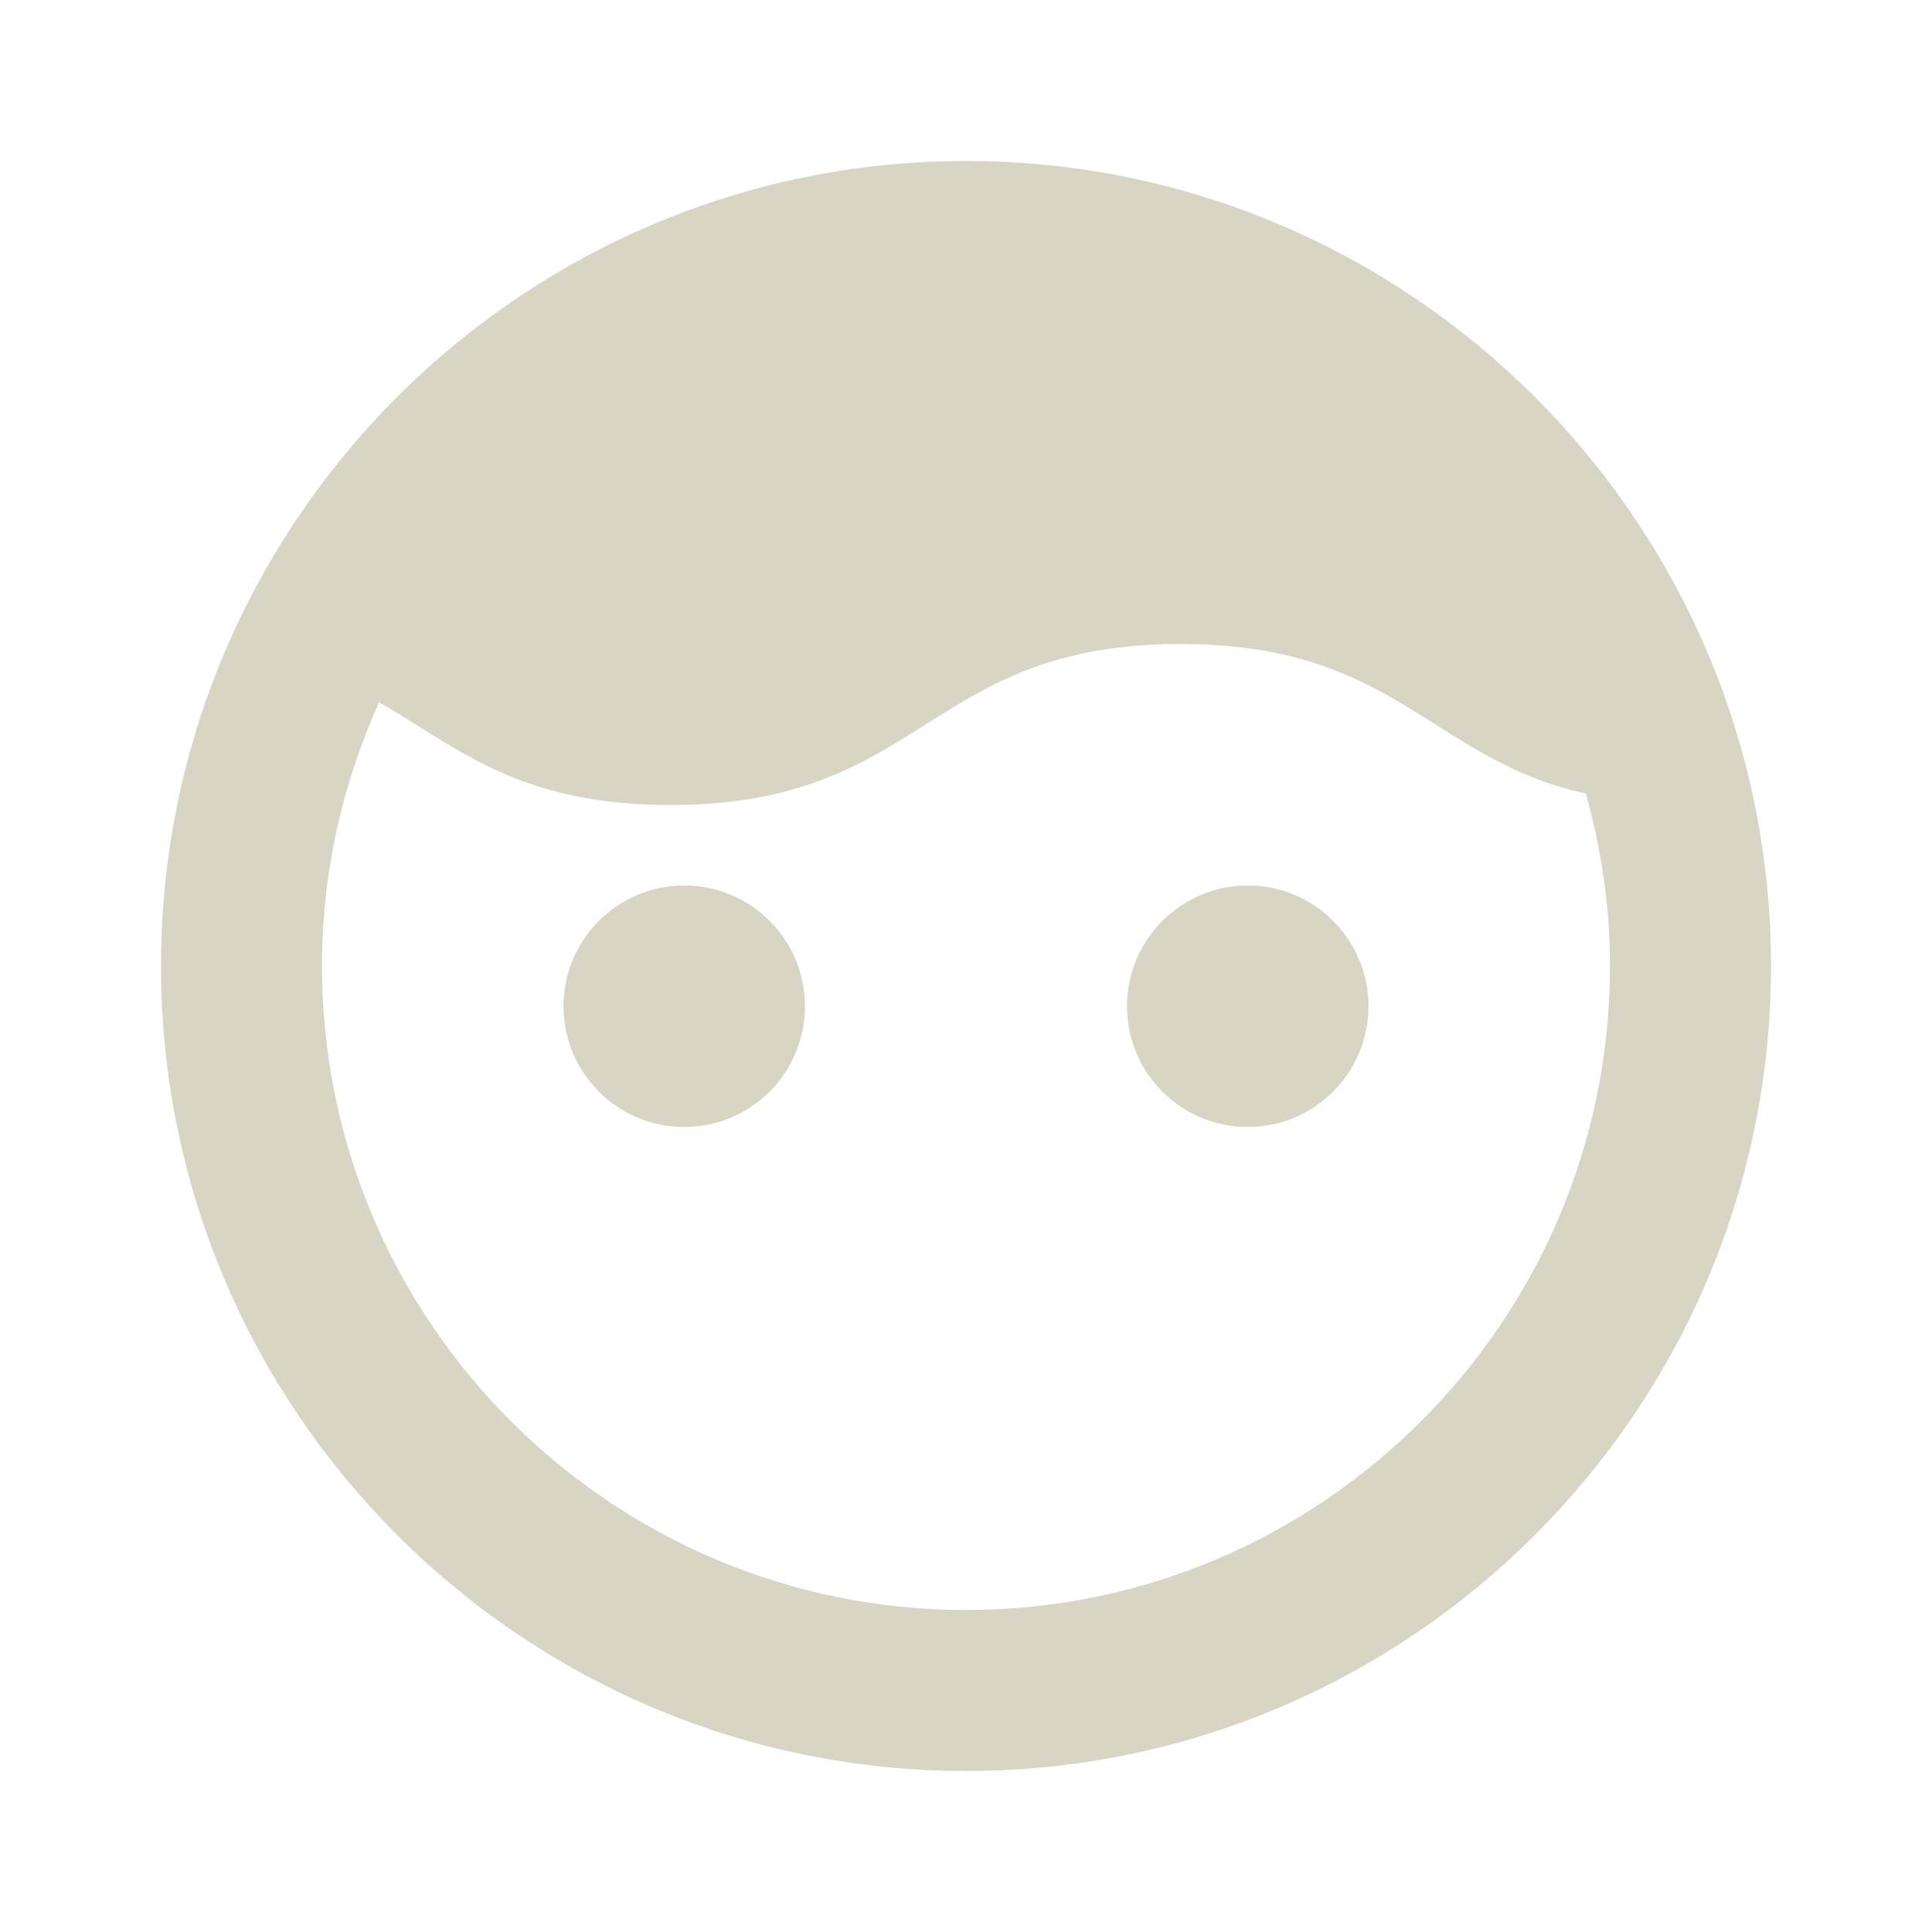
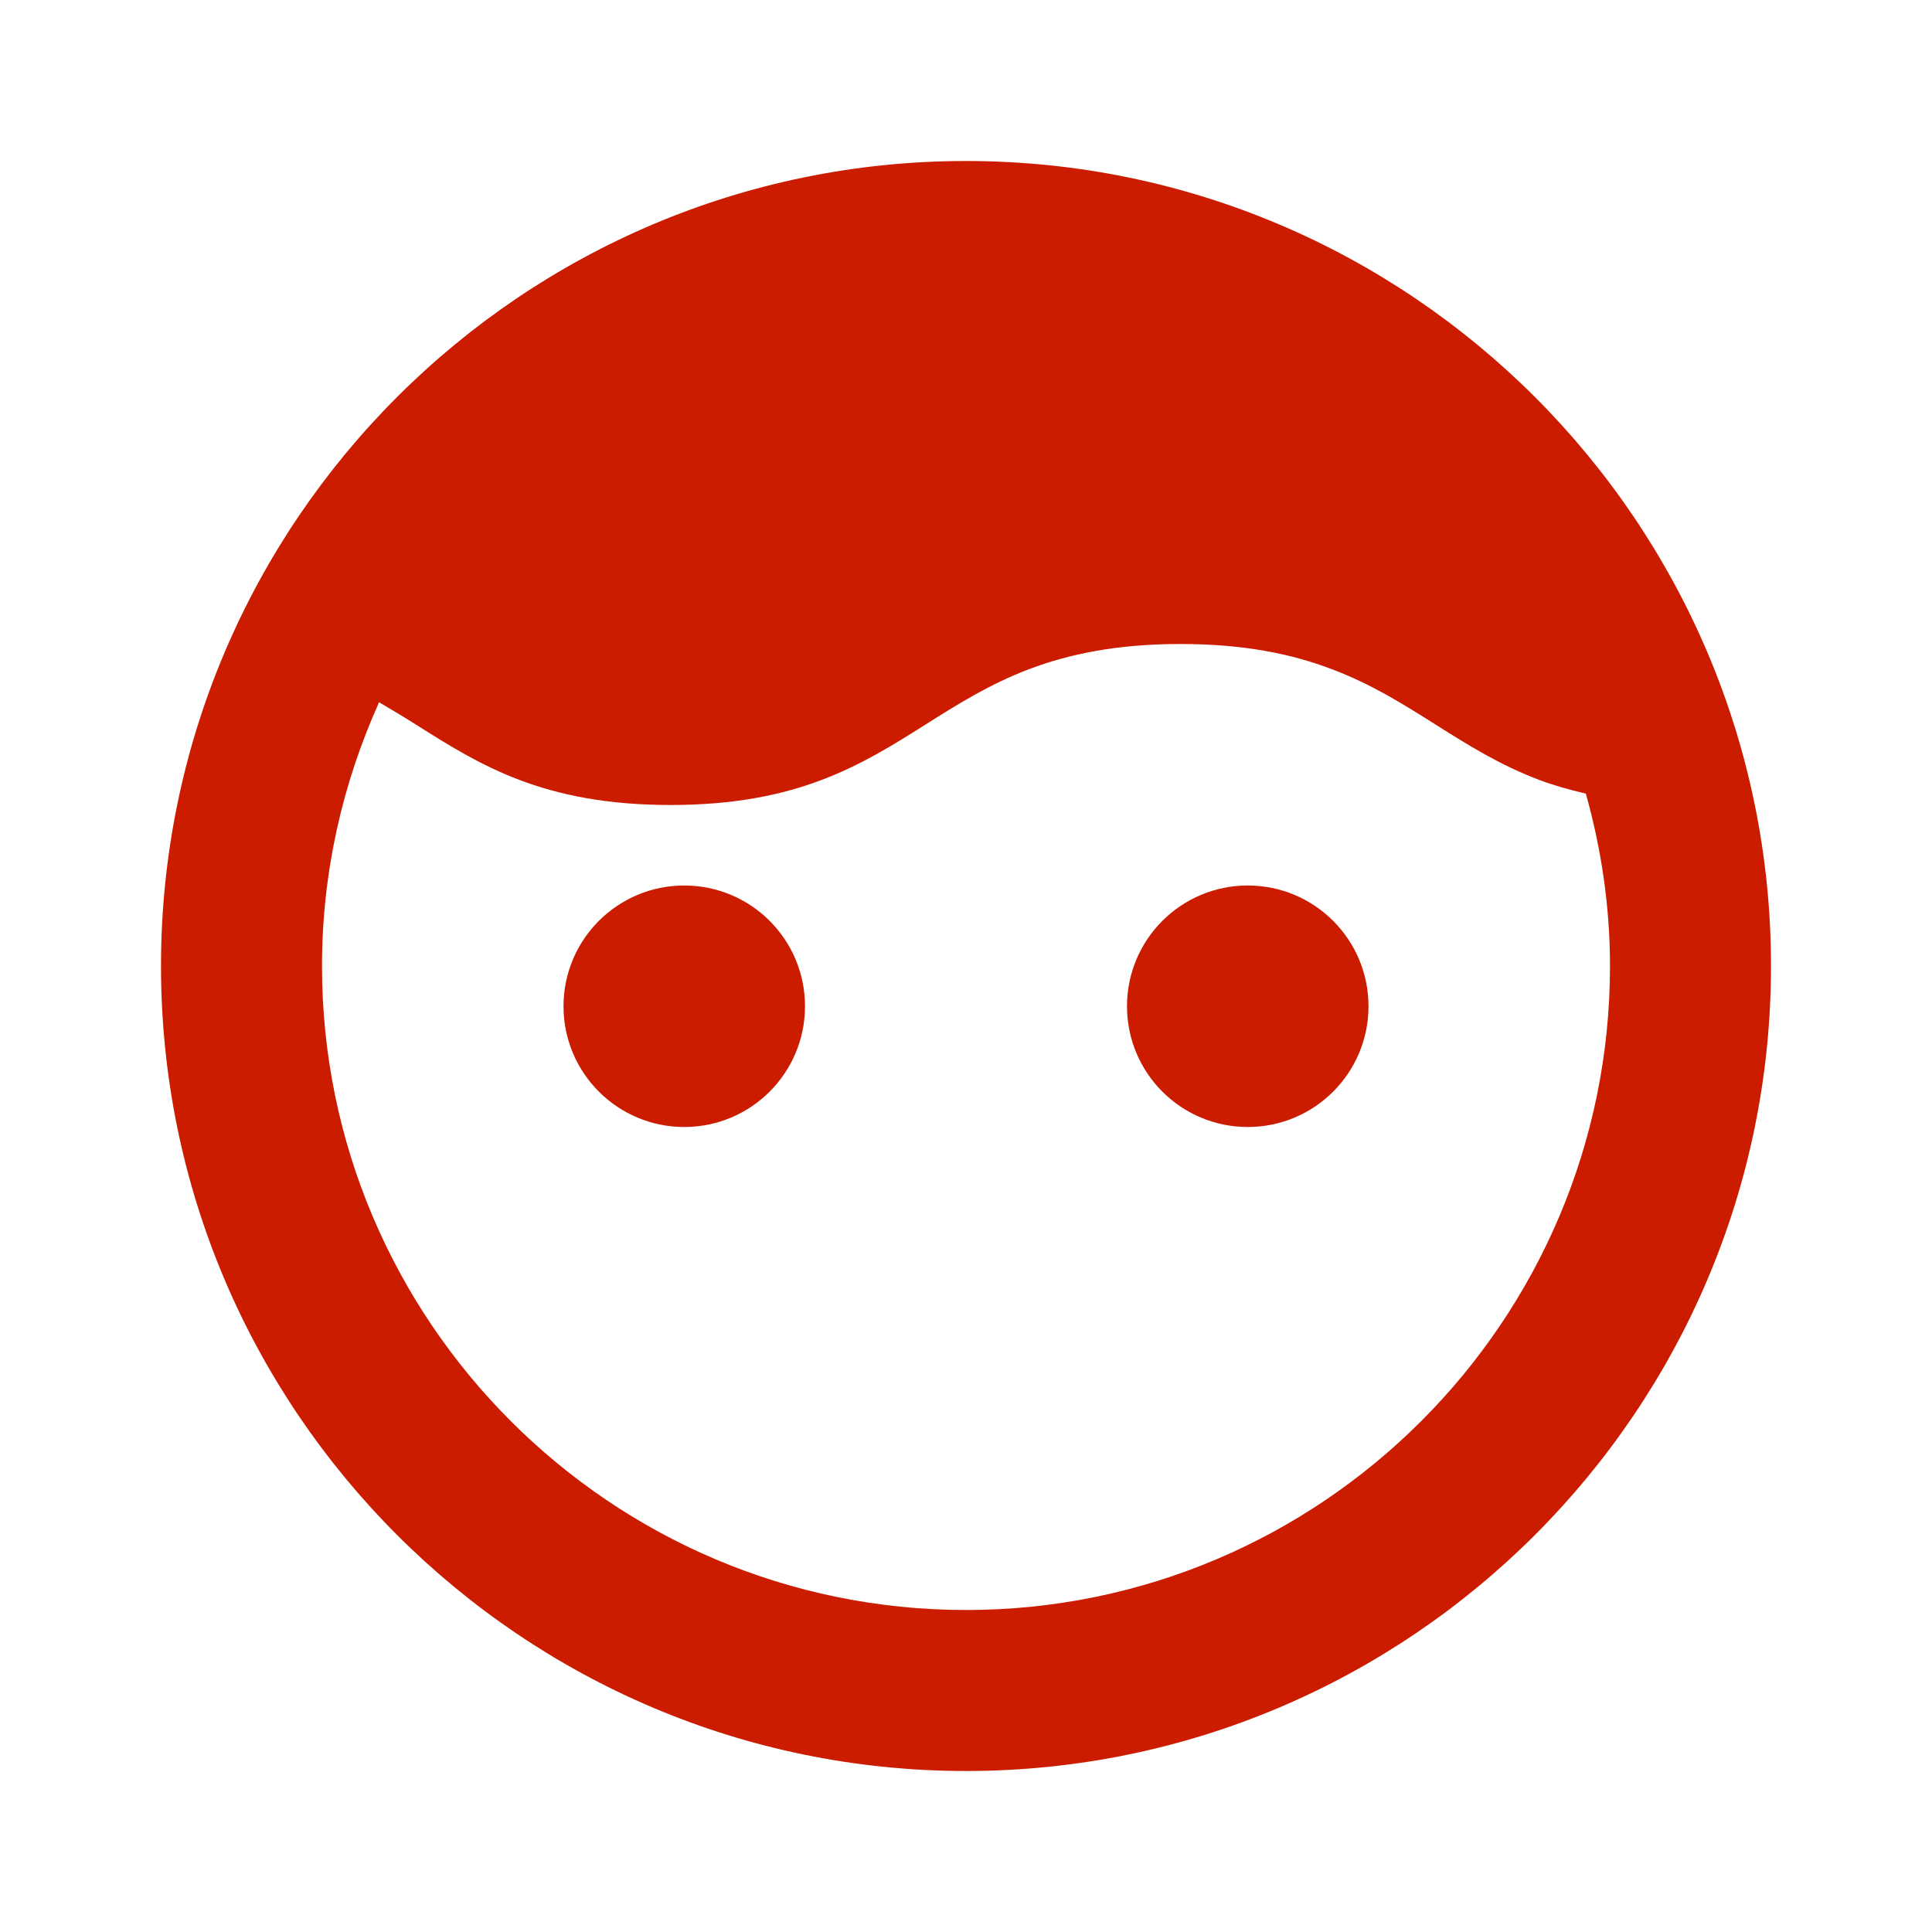
<svg xmlns="http://www.w3.org/2000/svg" width="48" height="48" viewBox="0 0 48 48" fill="none">
-   <path d="M24 4C12.972 4 4 12.972 4 24C4 35.028 12.972 44 24 44C35.028 44 44 35.028 44 24C44 12.972 35.028 4 24 4ZM24 40C15.178 40 8 32.822 8 24C8 21.664 8.516 19.45 9.418 17.448C9.726 17.628 10.034 17.812 10.33 18C11.122 18.5 11.912 19 12.902 19.376C13.89 19.75 15.078 20 16.66 20C18.244 20 19.432 19.75 20.422 19.374C21.412 18.998 22.204 18.5 22.996 18C23.788 17.5 24.58 17 25.57 16.624C26.558 16.25 27.746 16 29.33 16C30.914 16 32.102 16.25 33.09 16.626C34.08 17 34.872 17.5 35.664 18C36.456 18.5 37.248 19 38.238 19.376C38.594 19.51 38.986 19.62 39.4 19.718C39.782 21.082 40 22.514 40 24C40 32.822 32.822 40 24 40Z" fill="#D8D5C4" />
-   <path d="M17 28C18.657 28 20 26.657 20 25C20 23.343 18.657 22 17 22C15.343 22 14 23.343 14 25C14 26.657 15.343 28 17 28Z" fill="#D8D5C4" />
-   <path d="M31 28C32.657 28 34 26.657 34 25C34 23.343 32.657 22 31 22C29.343 22 28 23.343 28 25C28 26.657 29.343 28 31 28Z" fill="#D8D5C4" />
+   <path d="M24 4C12.972 4 4 12.972 4 24C4 35.028 12.972 44 24 44C35.028 44 44 35.028 44 24C44 12.972 35.028 4 24 4ZM24 40C15.178 40 8 32.822 8 24C8 21.664 8.516 19.45 9.418 17.448C9.726 17.628 10.034 17.812 10.33 18C11.122 18.5 11.912 19 12.902 19.376C13.89 19.75 15.078 20 16.66 20C18.244 20 19.432 19.75 20.422 19.374C21.412 18.998 22.204 18.5 22.996 18C23.788 17.5 24.58 17 25.57 16.624C26.558 16.25 27.746 16 29.33 16C30.914 16 32.102 16.25 33.09 16.626C34.08 17 34.872 17.5 35.664 18C36.456 18.5 37.248 19 38.238 19.376C38.594 19.51 38.986 19.62 39.4 19.718C39.782 21.082 40 22.514 40 24C40 32.822 32.822 40 24 40Z" fill="#cc1c00" />
+   <path d="M17 28C18.657 28 20 26.657 20 25C20 23.343 18.657 22 17 22C15.343 22 14 23.343 14 25C14 26.657 15.343 28 17 28Z" fill="#cc1c00" />
+   <path d="M31 28C32.657 28 34 26.657 34 25C34 23.343 32.657 22 31 22C29.343 22 28 23.343 28 25C28 26.657 29.343 28 31 28Z" fill="#cc1c00" />
</svg>
